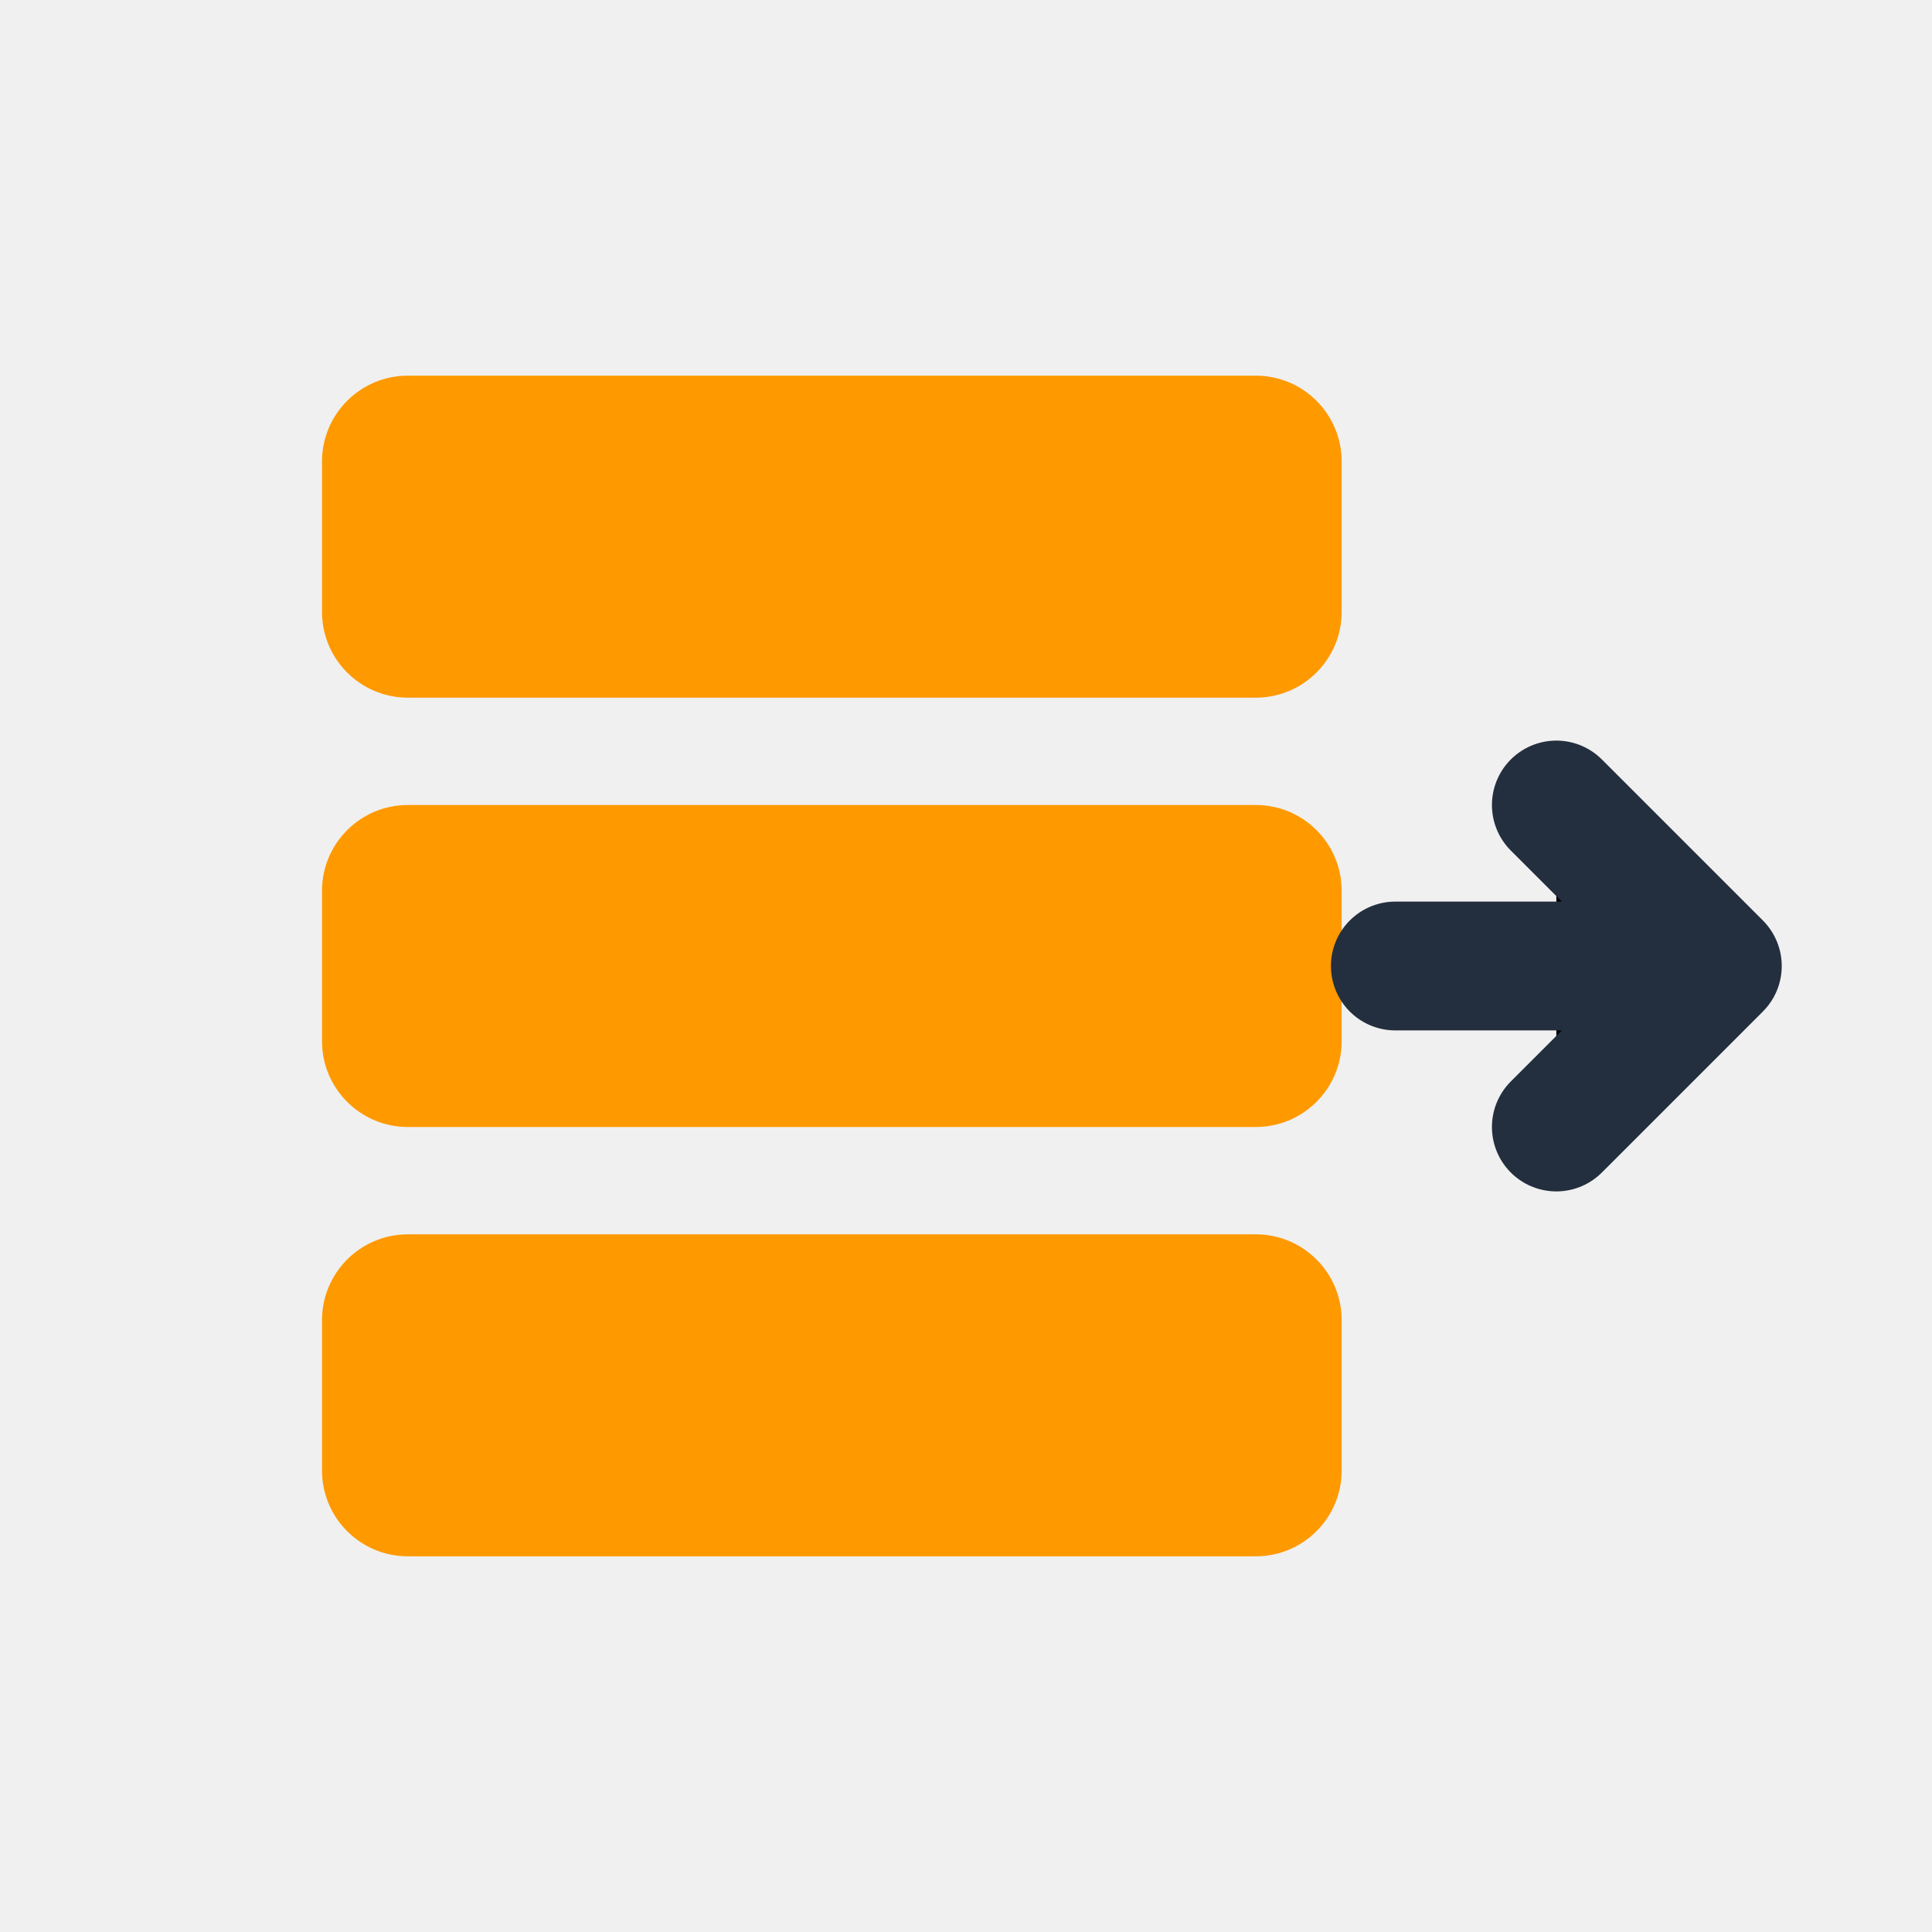
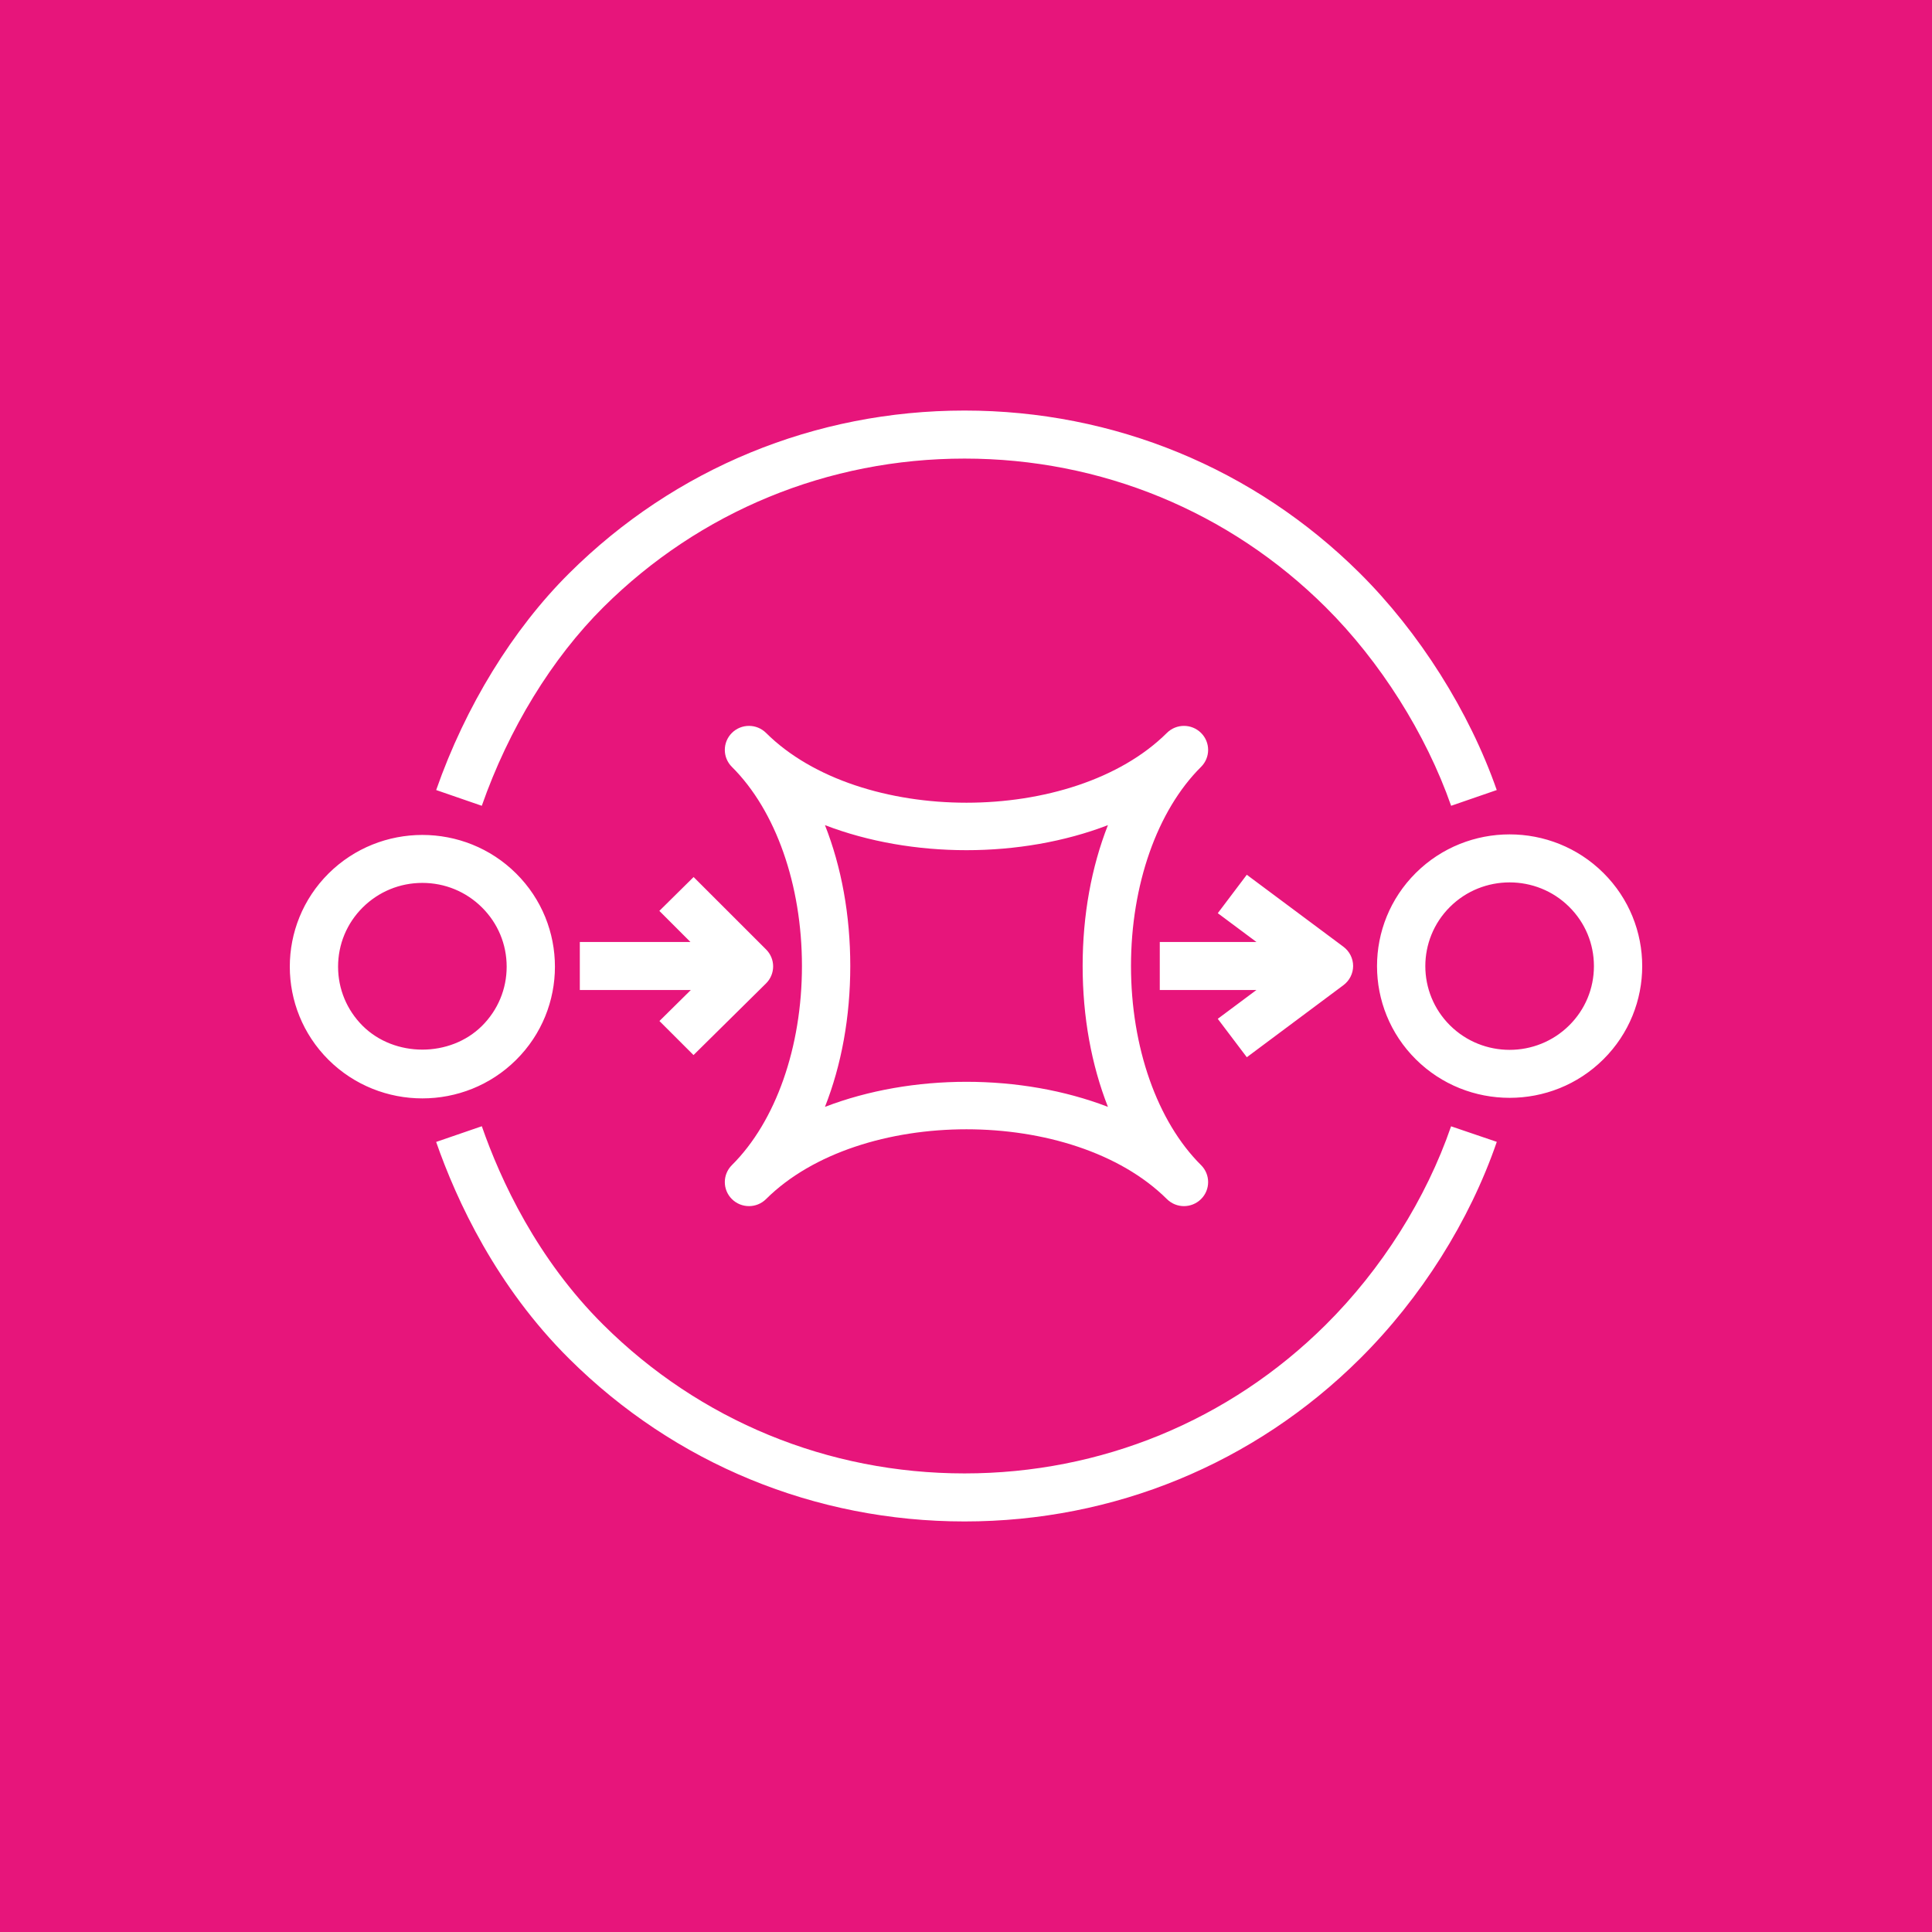
- <svg xmlns="http://www.w3.org/2000/svg" width="18" height="18" viewBox="0 0 18 18">
-   <rect x="3" y="3.5" width="9.5" height="3" rx="0.8" fill="#FF9900" />
-   <rect x="3" y="7.5" width="9.5" height="3" rx="0.8" fill="#FF9900" />
-   <rect x="3" y="11.5" width="9.5" height="3" rx="0.8" fill="#FF9900" />
-   <path d="M13 9h2M14.5 7.5 16 9l-1.5 1.5" stroke="#232F3E" stroke-width="1.2" stroke-linecap="round" stroke-linejoin="round" />
+ <svg xmlns="http://www.w3.org/2000/svg" width="80px" height="80px" viewBox="0 0 80 80" version="1.1">
+   <g id="Icon-Architecture/64/Arch_Amazon-Simple-Queue-Service_64" stroke="none" stroke-width="1" fill="none" fill-rule="evenodd">
+     <g id="Icon-Architecture-BG/64/Application-Integration" fill="#E7157B">
+       <rect id="Rectangle" x="0" y="0" width="80" height="80" />
+     </g>
+     <path d="M28.717,43.688 L31.719,40.722 C31.907,40.536 32.013,40.283 32.014,40.02 C32.015,39.756 31.91,39.503 31.723,39.316 L28.721,36.316 L27.302,37.718 L28.59,39.006 L24.009,39.006 L24.009,40.994 L28.606,40.994 L27.306,42.278 L28.717,43.688 Z M51.628,43.778 L55.63,40.793 C55.88,40.605 56.03,40.311 56.03,39.999 C56.03,39.686 55.88,39.391 55.629,39.203 L51.627,36.222 L50.426,37.813 L52.027,39.006 L48.024,39.006 L48.024,40.994 L52.026,40.994 L50.425,42.187 L51.628,43.778 Z M35.208,40 C35.208,42.111 34.843,44.101 34.16,45.833 C35.961,45.141 37.991,44.795 40.019,44.795 C42.048,44.795 44.078,45.141 45.877,45.833 C45.196,44.101 44.83,42.111 44.83,40 C44.83,37.889 45.196,35.9 45.877,34.167 C42.278,35.55 37.761,35.55 34.16,34.167 C34.843,35.9 35.208,37.889 35.208,40 L35.208,40 Z M30.306,49.651 C30.111,49.457 30.013,49.203 30.013,48.948 C30.013,48.694 30.111,48.439 30.306,48.245 C32.122,46.441 33.207,43.358 33.207,40 C33.207,36.642 32.122,33.559 30.306,31.755 C30.111,31.561 30.013,31.306 30.013,31.052 C30.013,30.797 30.111,30.543 30.306,30.349 C30.697,29.96 31.33,29.96 31.721,30.349 C35.598,34.202 44.44,34.202 48.318,30.349 C48.709,29.96 49.341,29.96 49.733,30.349 C49.928,30.543 50.026,30.797 50.026,31.052 C50.026,31.306 49.928,31.561 49.733,31.755 C47.916,33.559 46.832,36.642 46.832,40 C46.832,43.358 47.916,46.441 49.733,48.245 C49.928,48.439 50.026,48.694 50.026,48.948 C50.026,49.203 49.928,49.457 49.733,49.651 C49.537,49.845 49.281,49.943 49.025,49.943 C48.769,49.943 48.513,49.845 48.318,49.651 C44.44,45.798 35.598,45.798 31.721,49.651 C31.33,50.04 30.697,50.04 30.306,49.651 L30.306,49.651 Z M66.001,40.005 C66.001,39.078 65.638,38.207 64.978,37.552 C64.298,36.875 63.403,36.538 62.51,36.538 C61.616,36.538 60.722,36.875 60.041,37.552 C58.679,38.904 58.679,41.105 60.041,42.458 C61.402,43.81 63.615,43.811 64.978,42.458 C65.638,41.803 66.001,40.932 66.001,40.005 L66.001,40.005 Z M66.393,43.864 C65.323,44.928 63.917,45.459 62.51,45.459 C61.103,45.459 59.697,44.928 58.626,43.864 C56.484,41.736 56.484,38.274 58.626,36.146 C60.769,34.017 64.253,34.019 66.393,36.146 C68.536,38.274 68.536,41.736 66.393,43.864 L66.393,43.864 Z M20.98,40.028 C20.98,39.101 20.617,38.23 19.957,37.575 C19.298,36.92 18.421,36.559 17.489,36.559 C16.557,36.559 15.681,36.92 15.02,37.575 C14.361,38.23 13.999,39.101 13.999,40.028 C13.999,40.953 14.361,41.824 15.02,42.481 C16.34,43.79 18.639,43.79 19.957,42.481 C20.617,41.824 20.98,40.953 20.98,40.028 L20.98,40.028 Z M21.372,43.887 C20.302,44.95 18.896,45.482 17.489,45.482 C16.083,45.482 14.677,44.95 13.605,43.887 C11.465,41.759 11.465,38.297 13.605,36.169 C15.748,34.041 19.231,34.041 21.372,36.169 C23.514,38.297 23.514,41.759 21.372,43.887 L21.372,43.887 Z M54.896,54.856 C50.901,58.826 45.589,61.011 39.939,61.011 C34.288,61.011 28.976,58.826 24.982,54.856 C22.242,52.135 20.734,48.883 19.951,46.635 L18.06,47.285 C18.912,49.731 20.558,53.273 23.567,56.262 C27.939,60.608 33.753,63 39.939,63 C46.124,63 51.938,60.608 56.311,56.262 C58.837,53.753 60.85,50.564 61.979,47.282 L60.086,46.638 C59.053,49.638 57.21,52.557 54.896,54.856 L54.896,54.856 Z M19.95,33.366 L18.061,32.714 C19.272,29.25 21.229,26.061 23.573,23.733 C27.943,19.391 33.755,17 39.939,17 C46.123,17 51.935,19.391 56.305,23.733 C58.771,26.184 60.84,29.457 61.977,32.714 L60.088,33.366 C59.044,30.384 57.15,27.385 54.89,25.139 C50.898,21.172 45.588,18.989 39.939,18.989 C34.29,18.989 28.98,21.172 24.988,25.139 C22.854,27.26 21.065,30.182 19.95,33.366 L19.95,33.366 Z" id="AWS-Simple-Queue-Service_Icon_64_Squid" fill="#FFFFFF" />
+   </g>
</svg>
